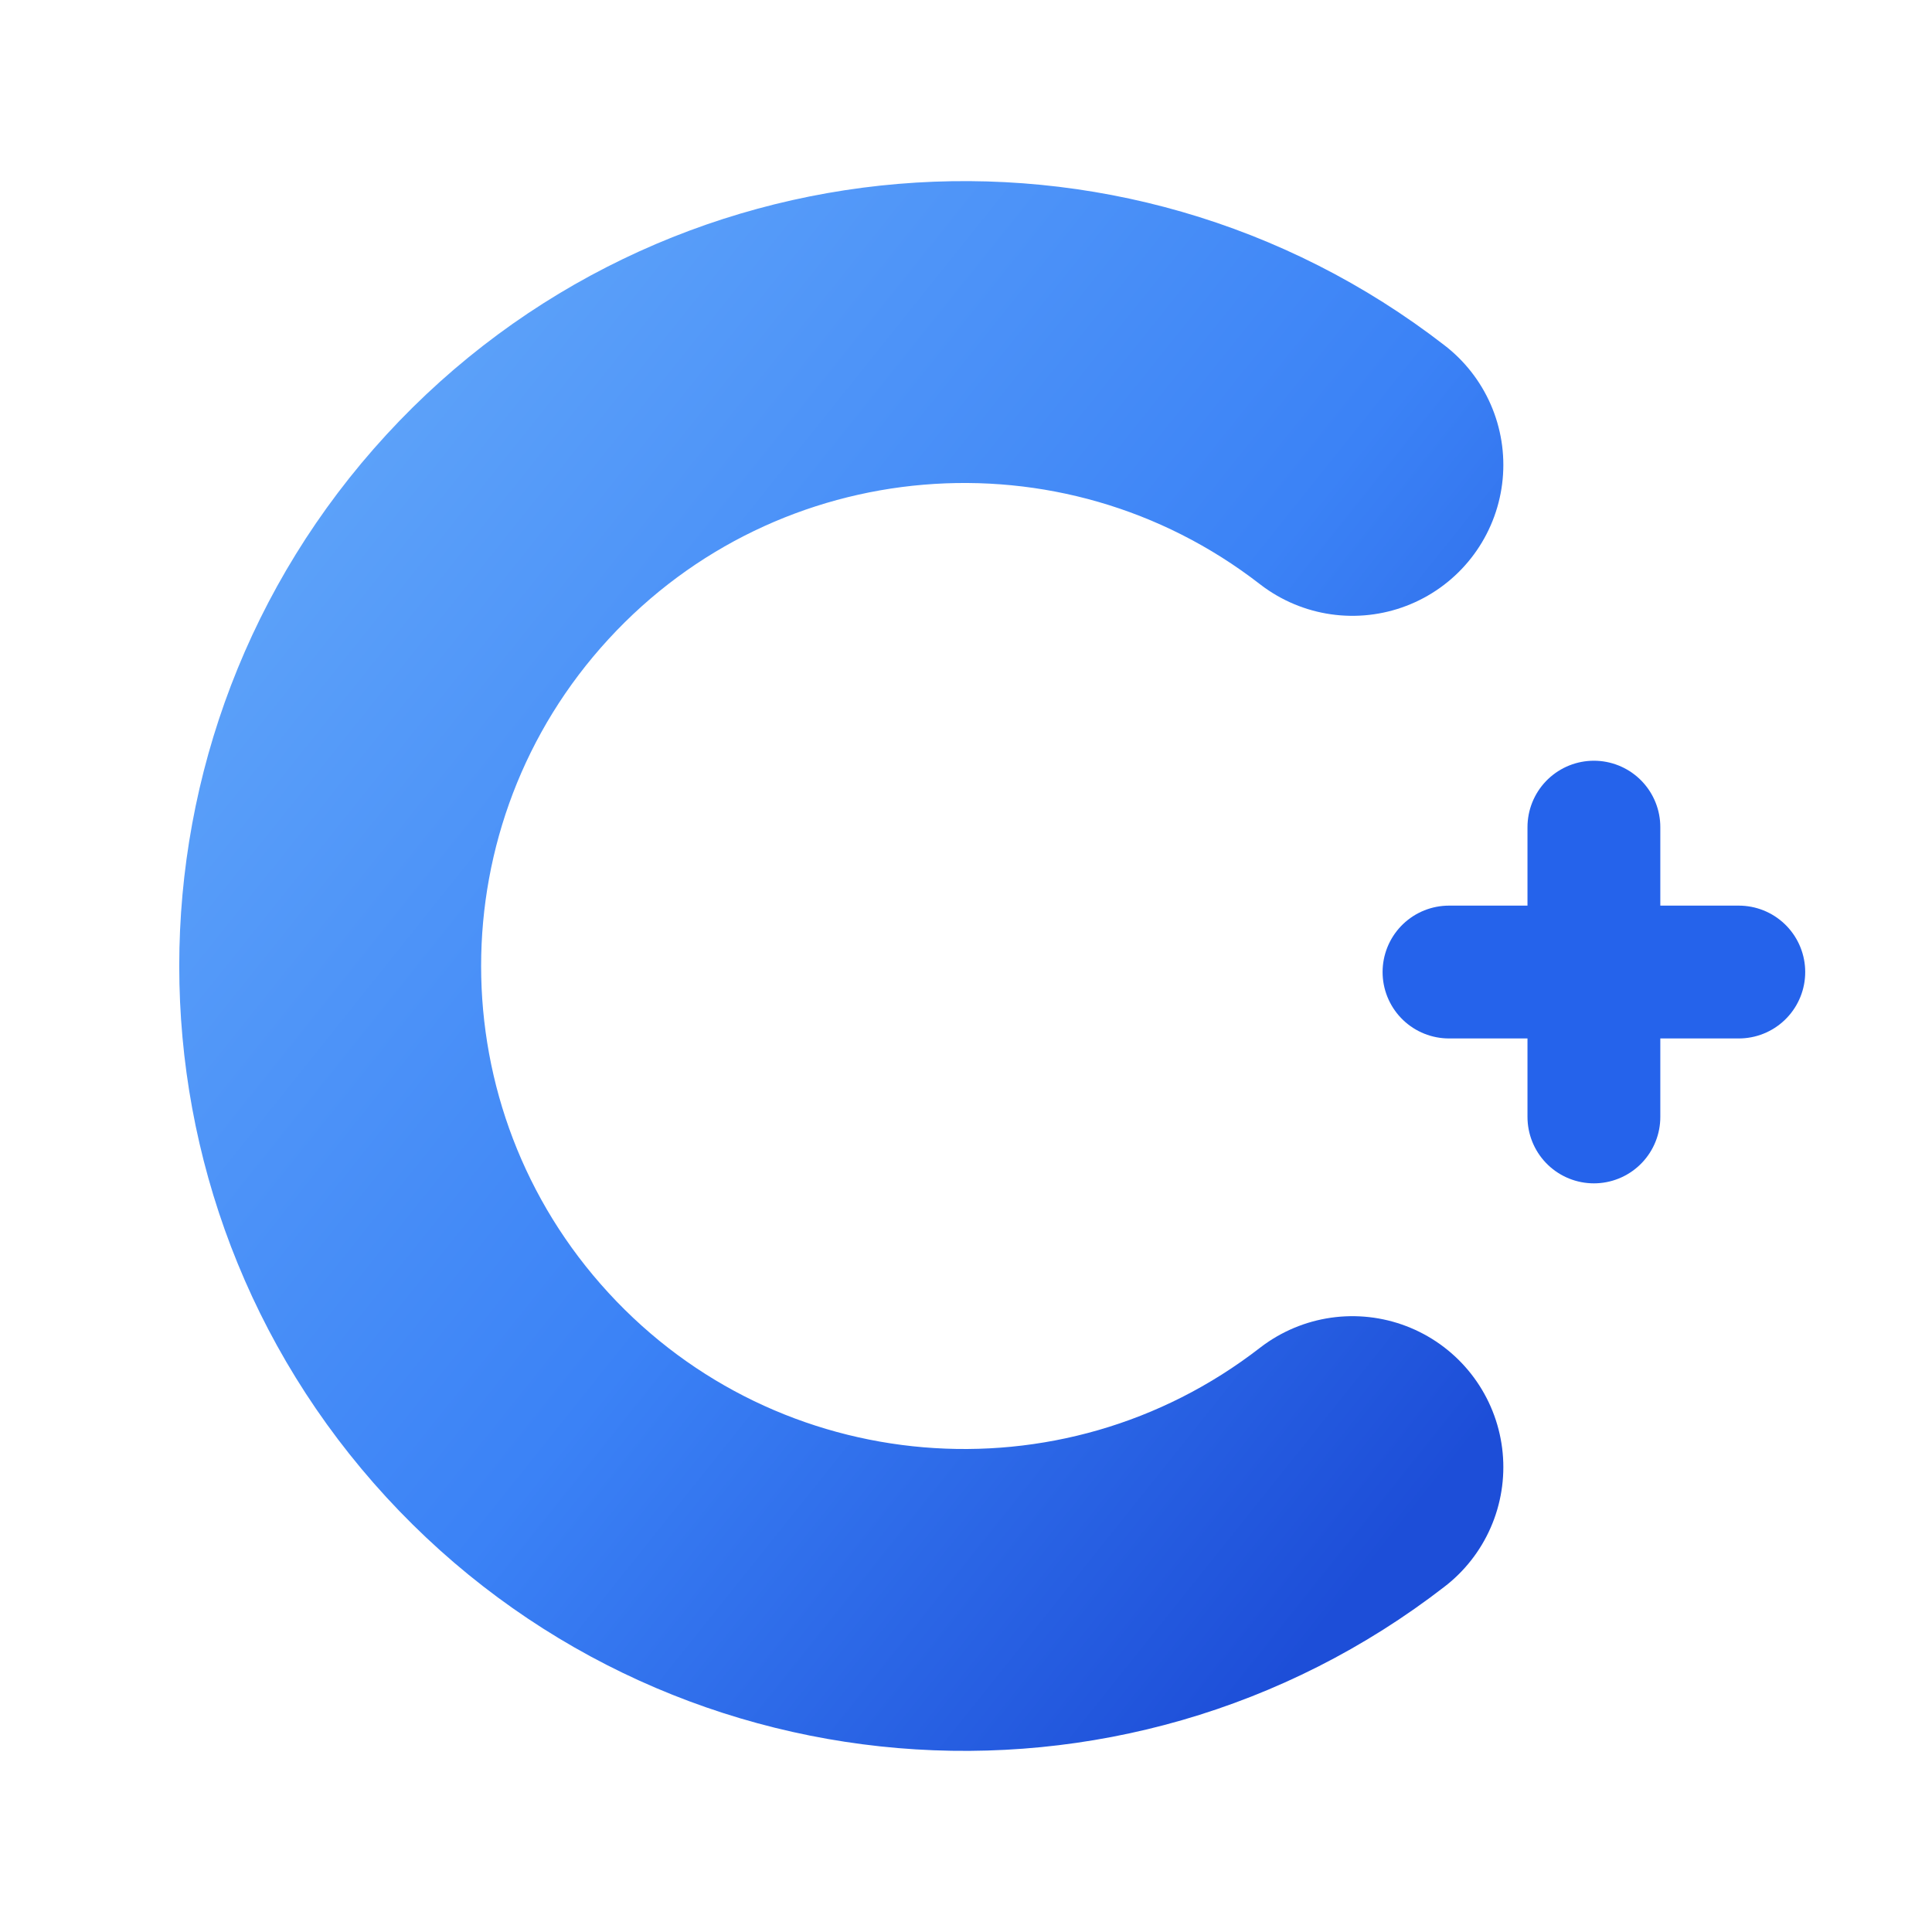
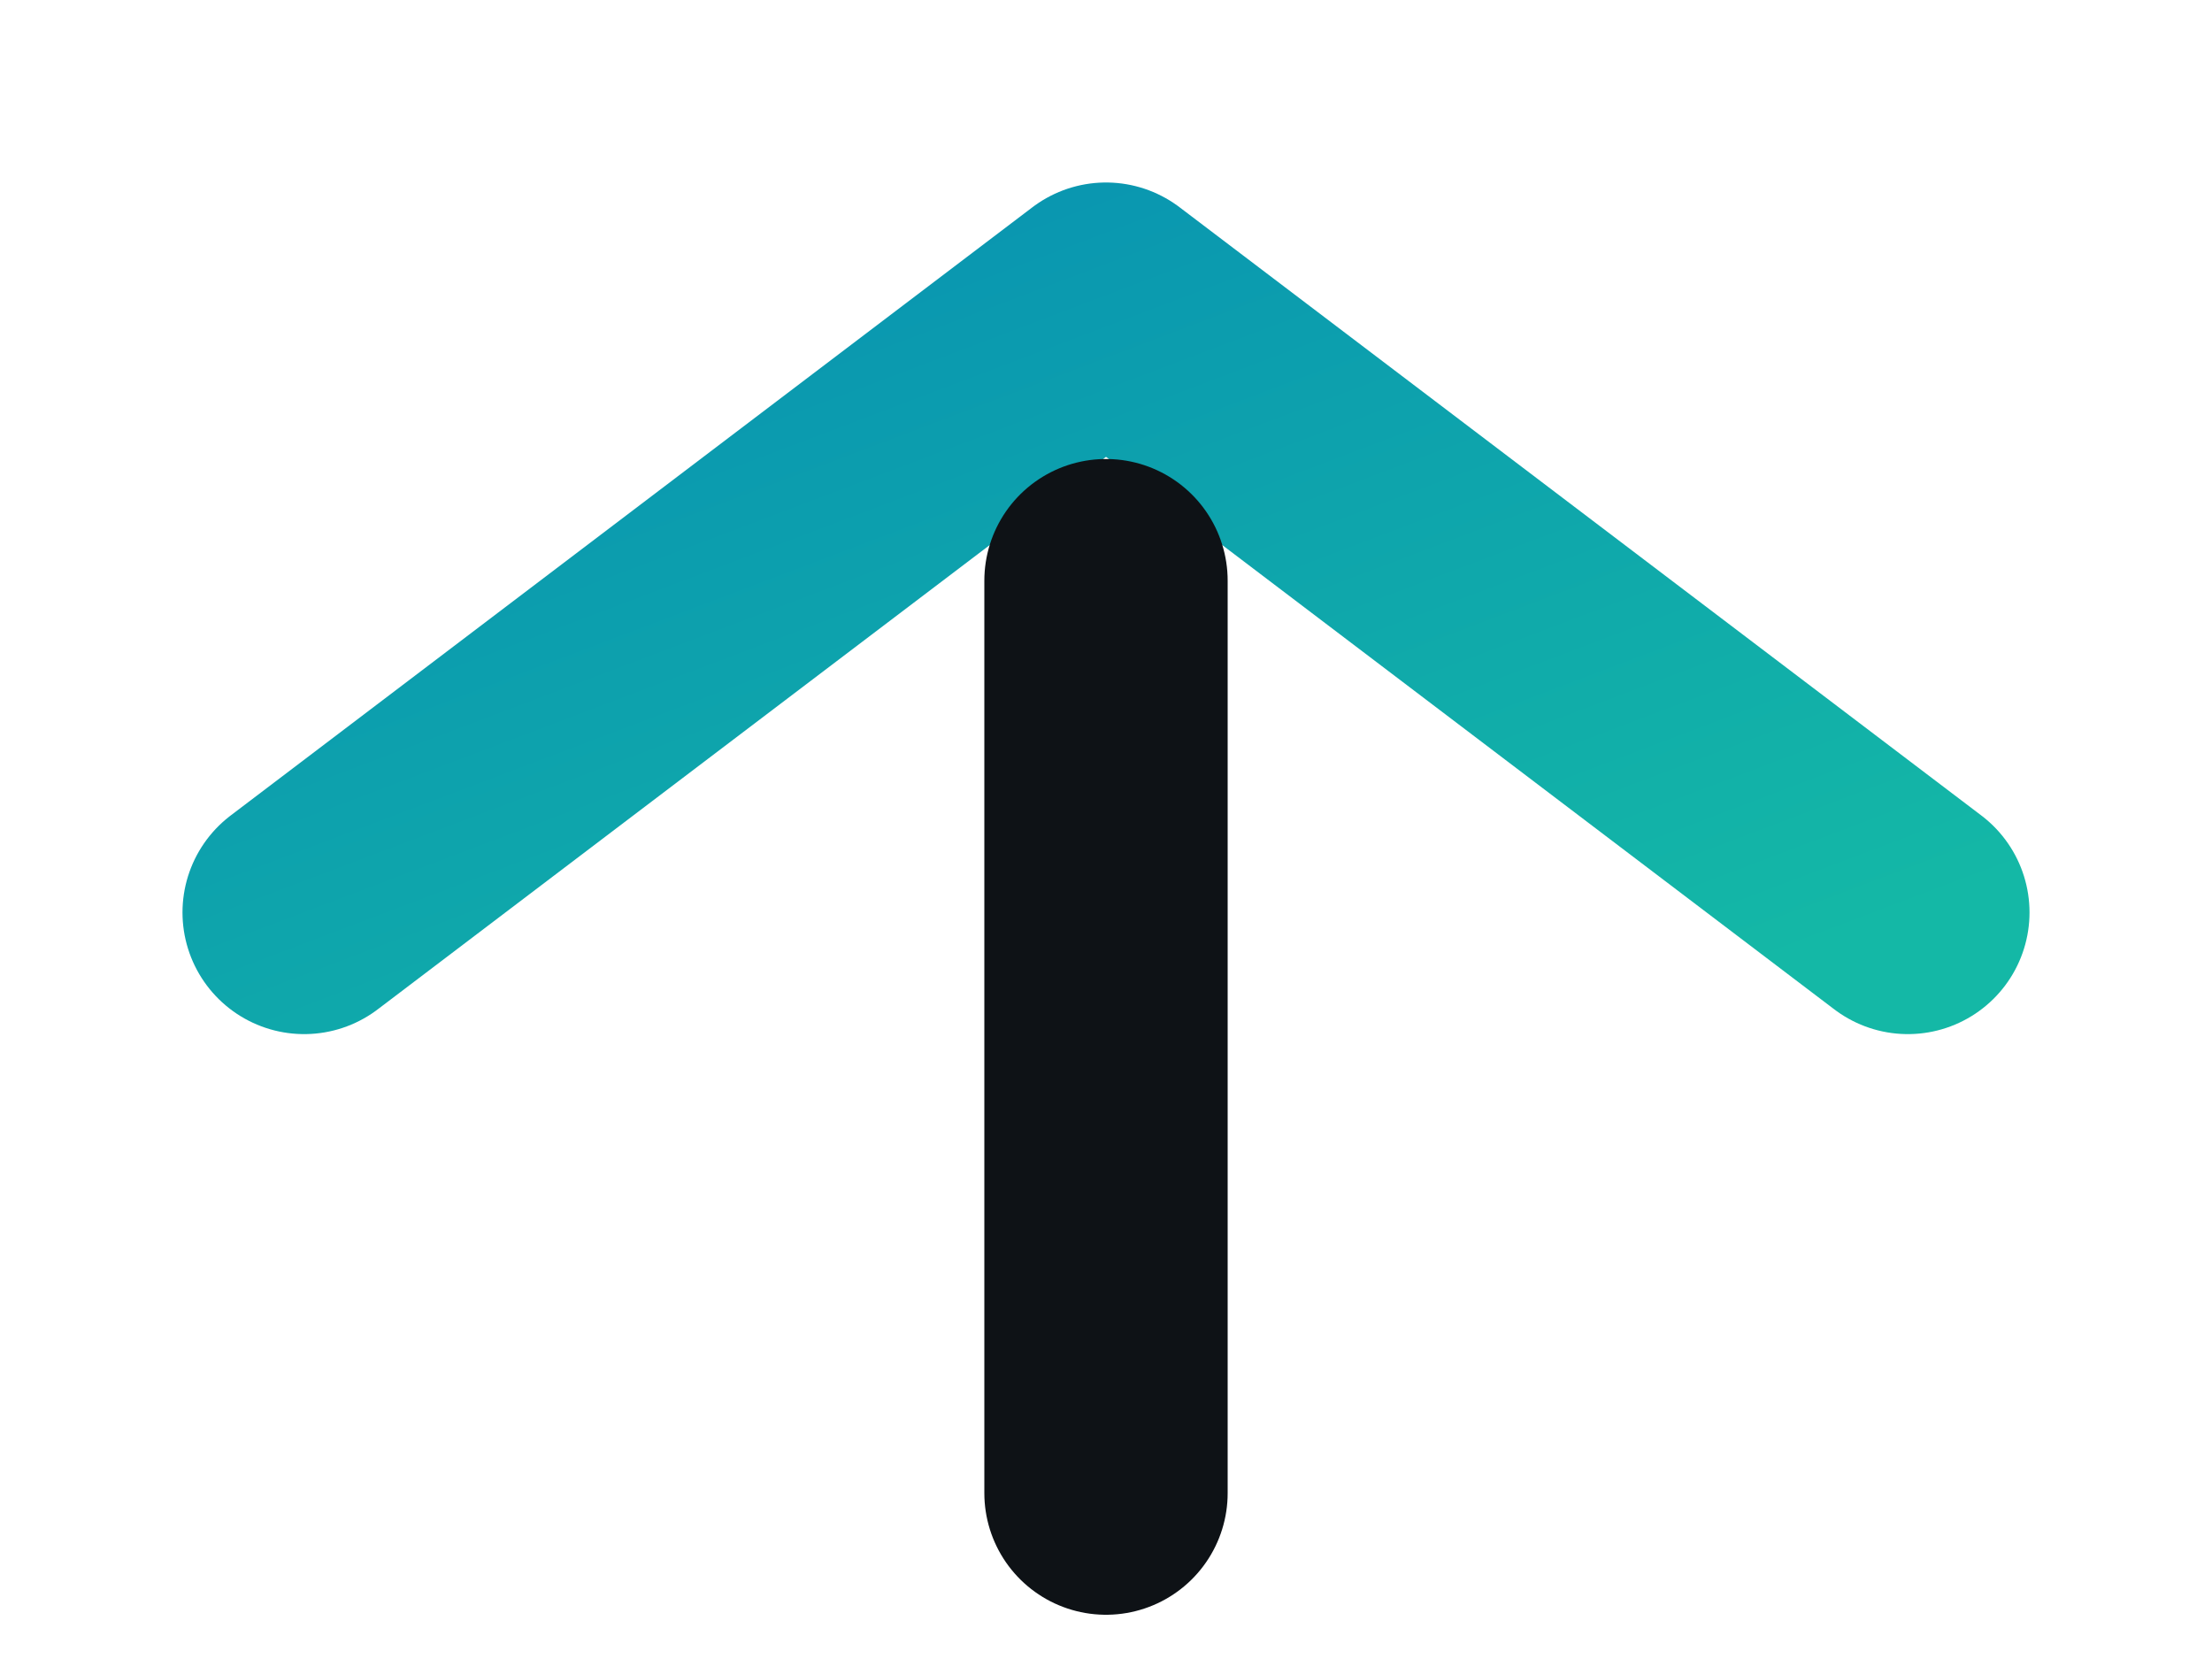
- <svg xmlns="http://www.w3.org/2000/svg" viewBox="0 0 32 32">
+ <svg xmlns="http://www.w3.org/2000/svg" viewBox="0 0 40 30">
  <defs>
-     <linearGradient id="cg" x1="0" y1="0" x2="1" y2="1">
-       <stop offset="0" stop-color="#60A5FA" />
-       <stop offset=".55" stop-color="#3B82F6" />
-       <stop offset="1" stop-color="#1D4ED8" />
+     <linearGradient id="lg" x1="0" y1="0" x2="1" y2="1">
+       <stop offset="0" stop-color="#0891B2" />
+       <stop offset="1" stop-color="#14B8A6" />
    </linearGradient>
  </defs>
-   <path d="M22.4 7.7 A10.5 10.5 0 1 0 22.4 24.3" fill="none" stroke="url(#cg)" stroke-width="5" stroke-linecap="round" />
-   <path d="M26.4 13.7v4.8M24 16.1h4.8" stroke="#2563EB" stroke-width="2.2" stroke-linecap="round" fill="none" />
+   <path d="M5.5 16.5 L20 5.5 L34.5 16.5" fill="none" stroke="url(#lg)" stroke-width="4.4" stroke-linecap="round" stroke-linejoin="round" />
+   <path d="M20 27 V10.5" stroke="#0E1216" stroke-width="4.4" stroke-linecap="round" />
</svg>
